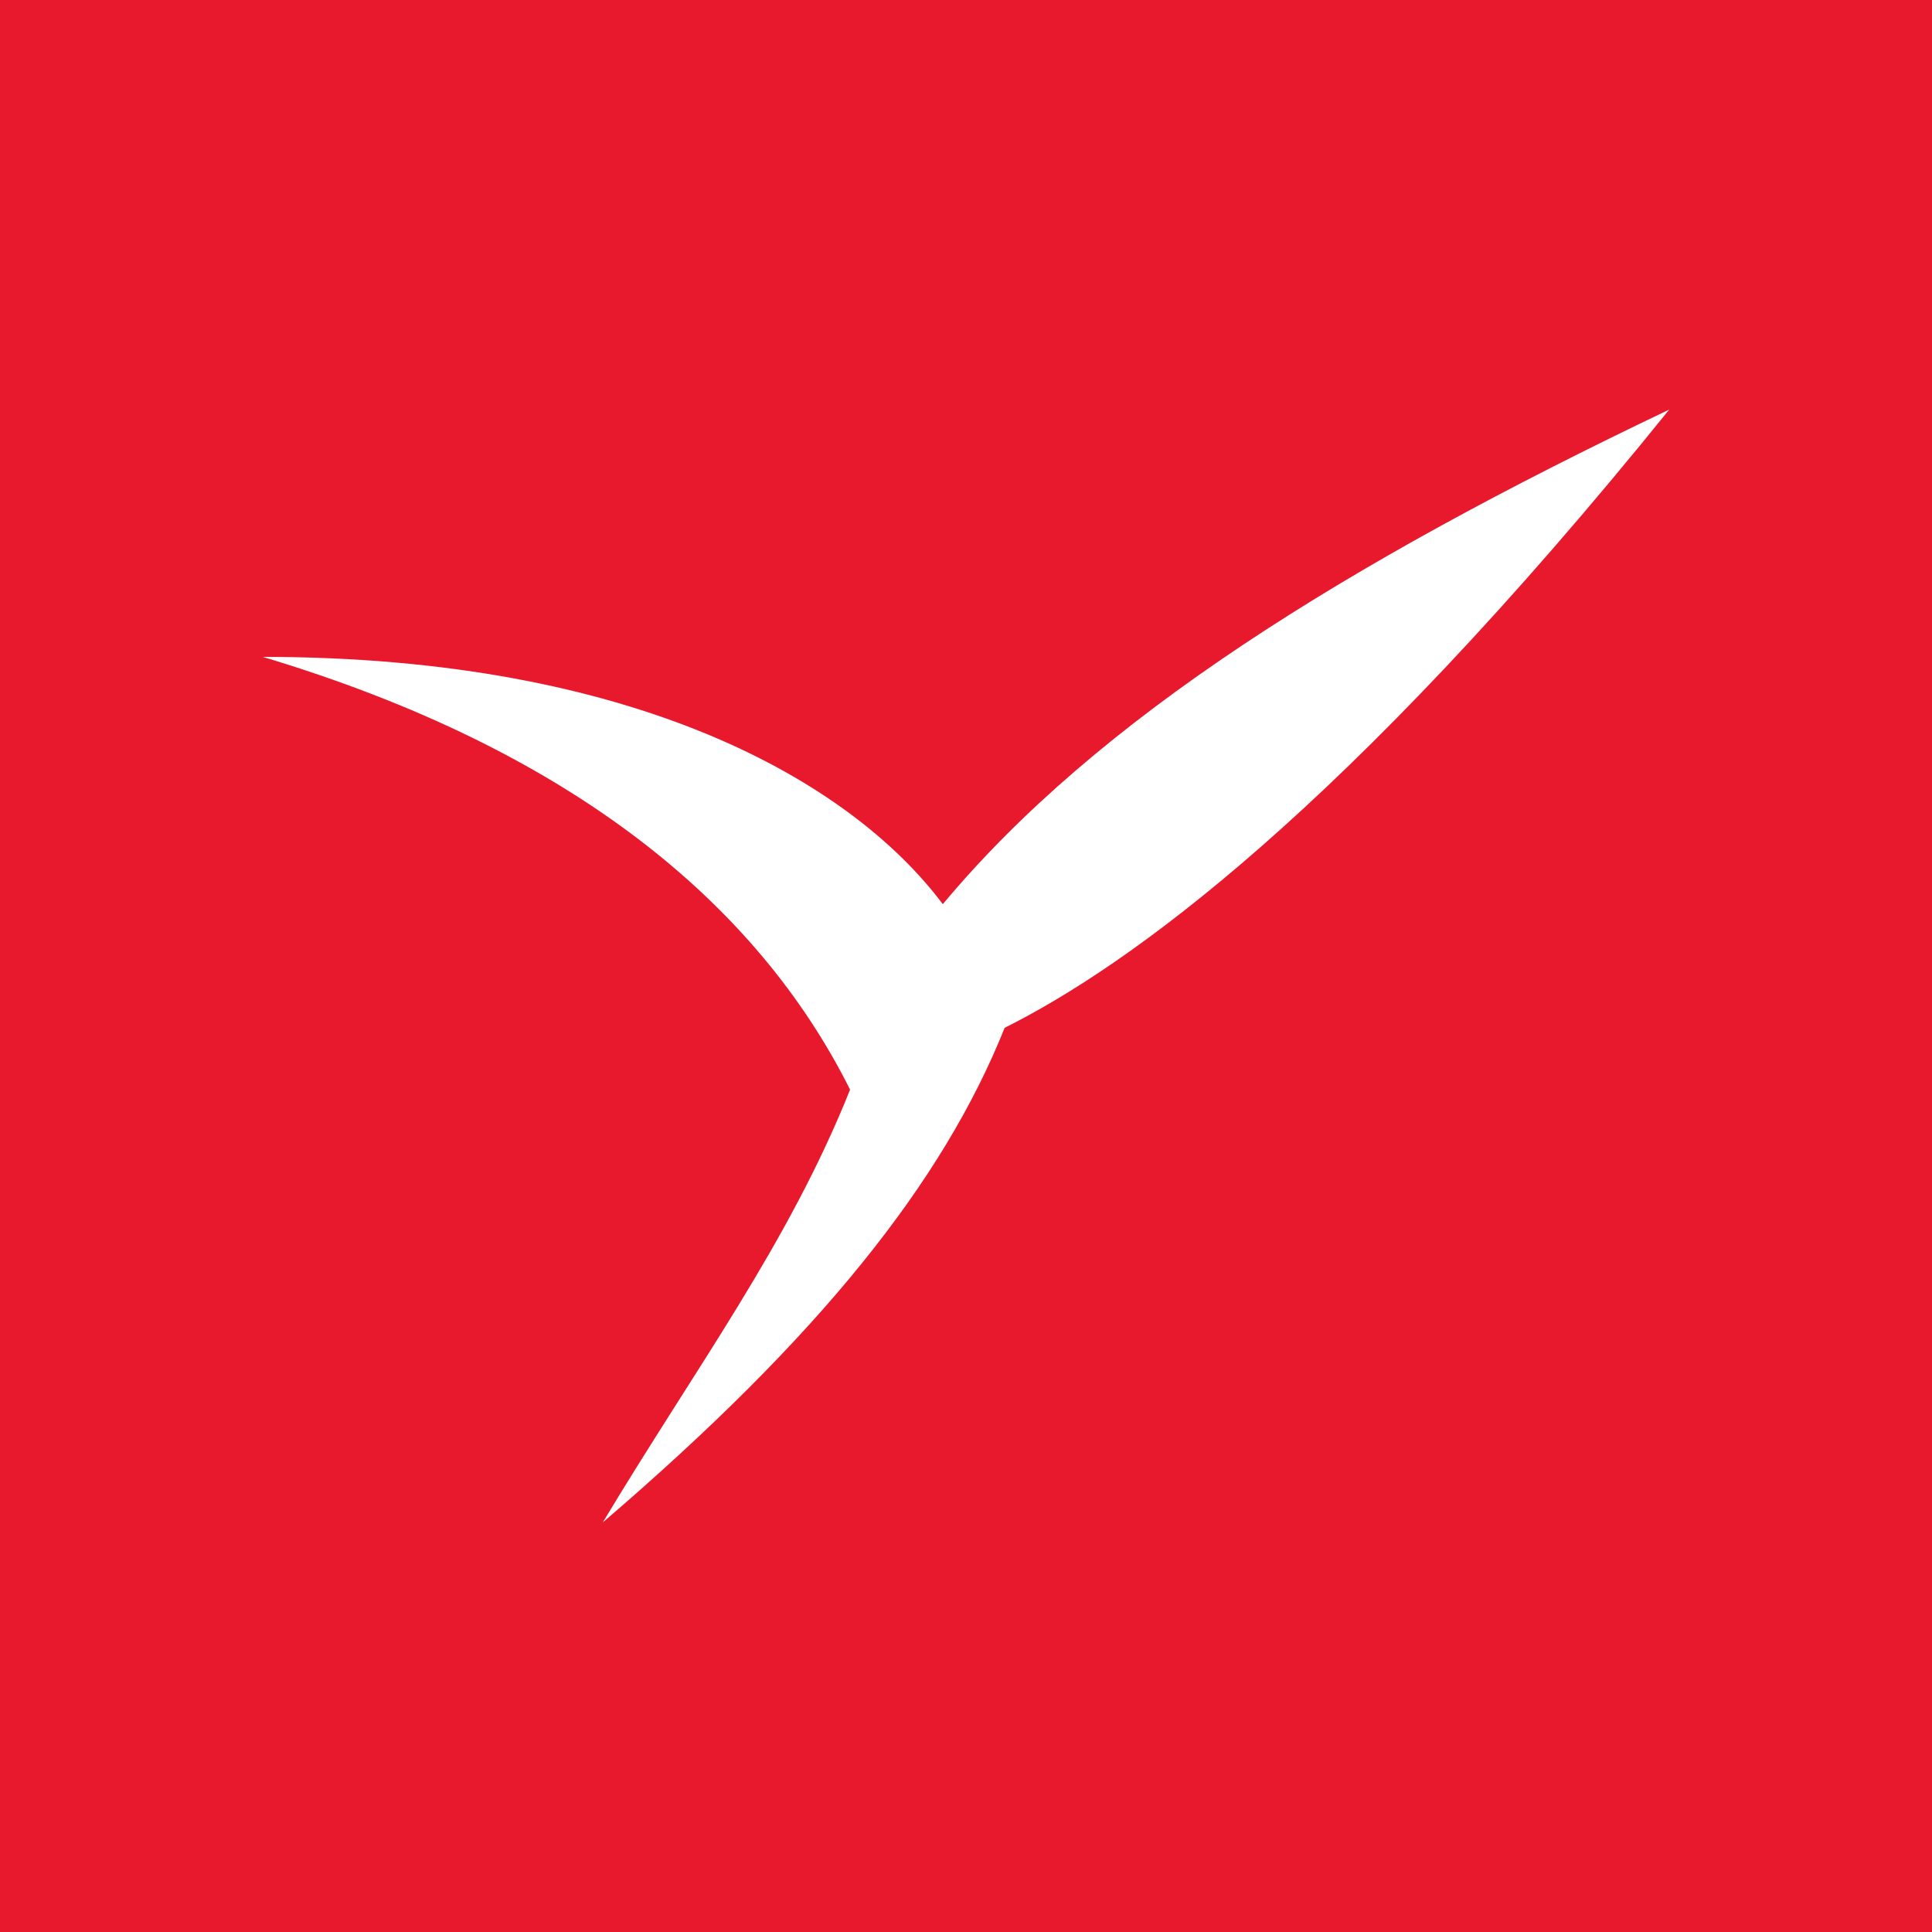
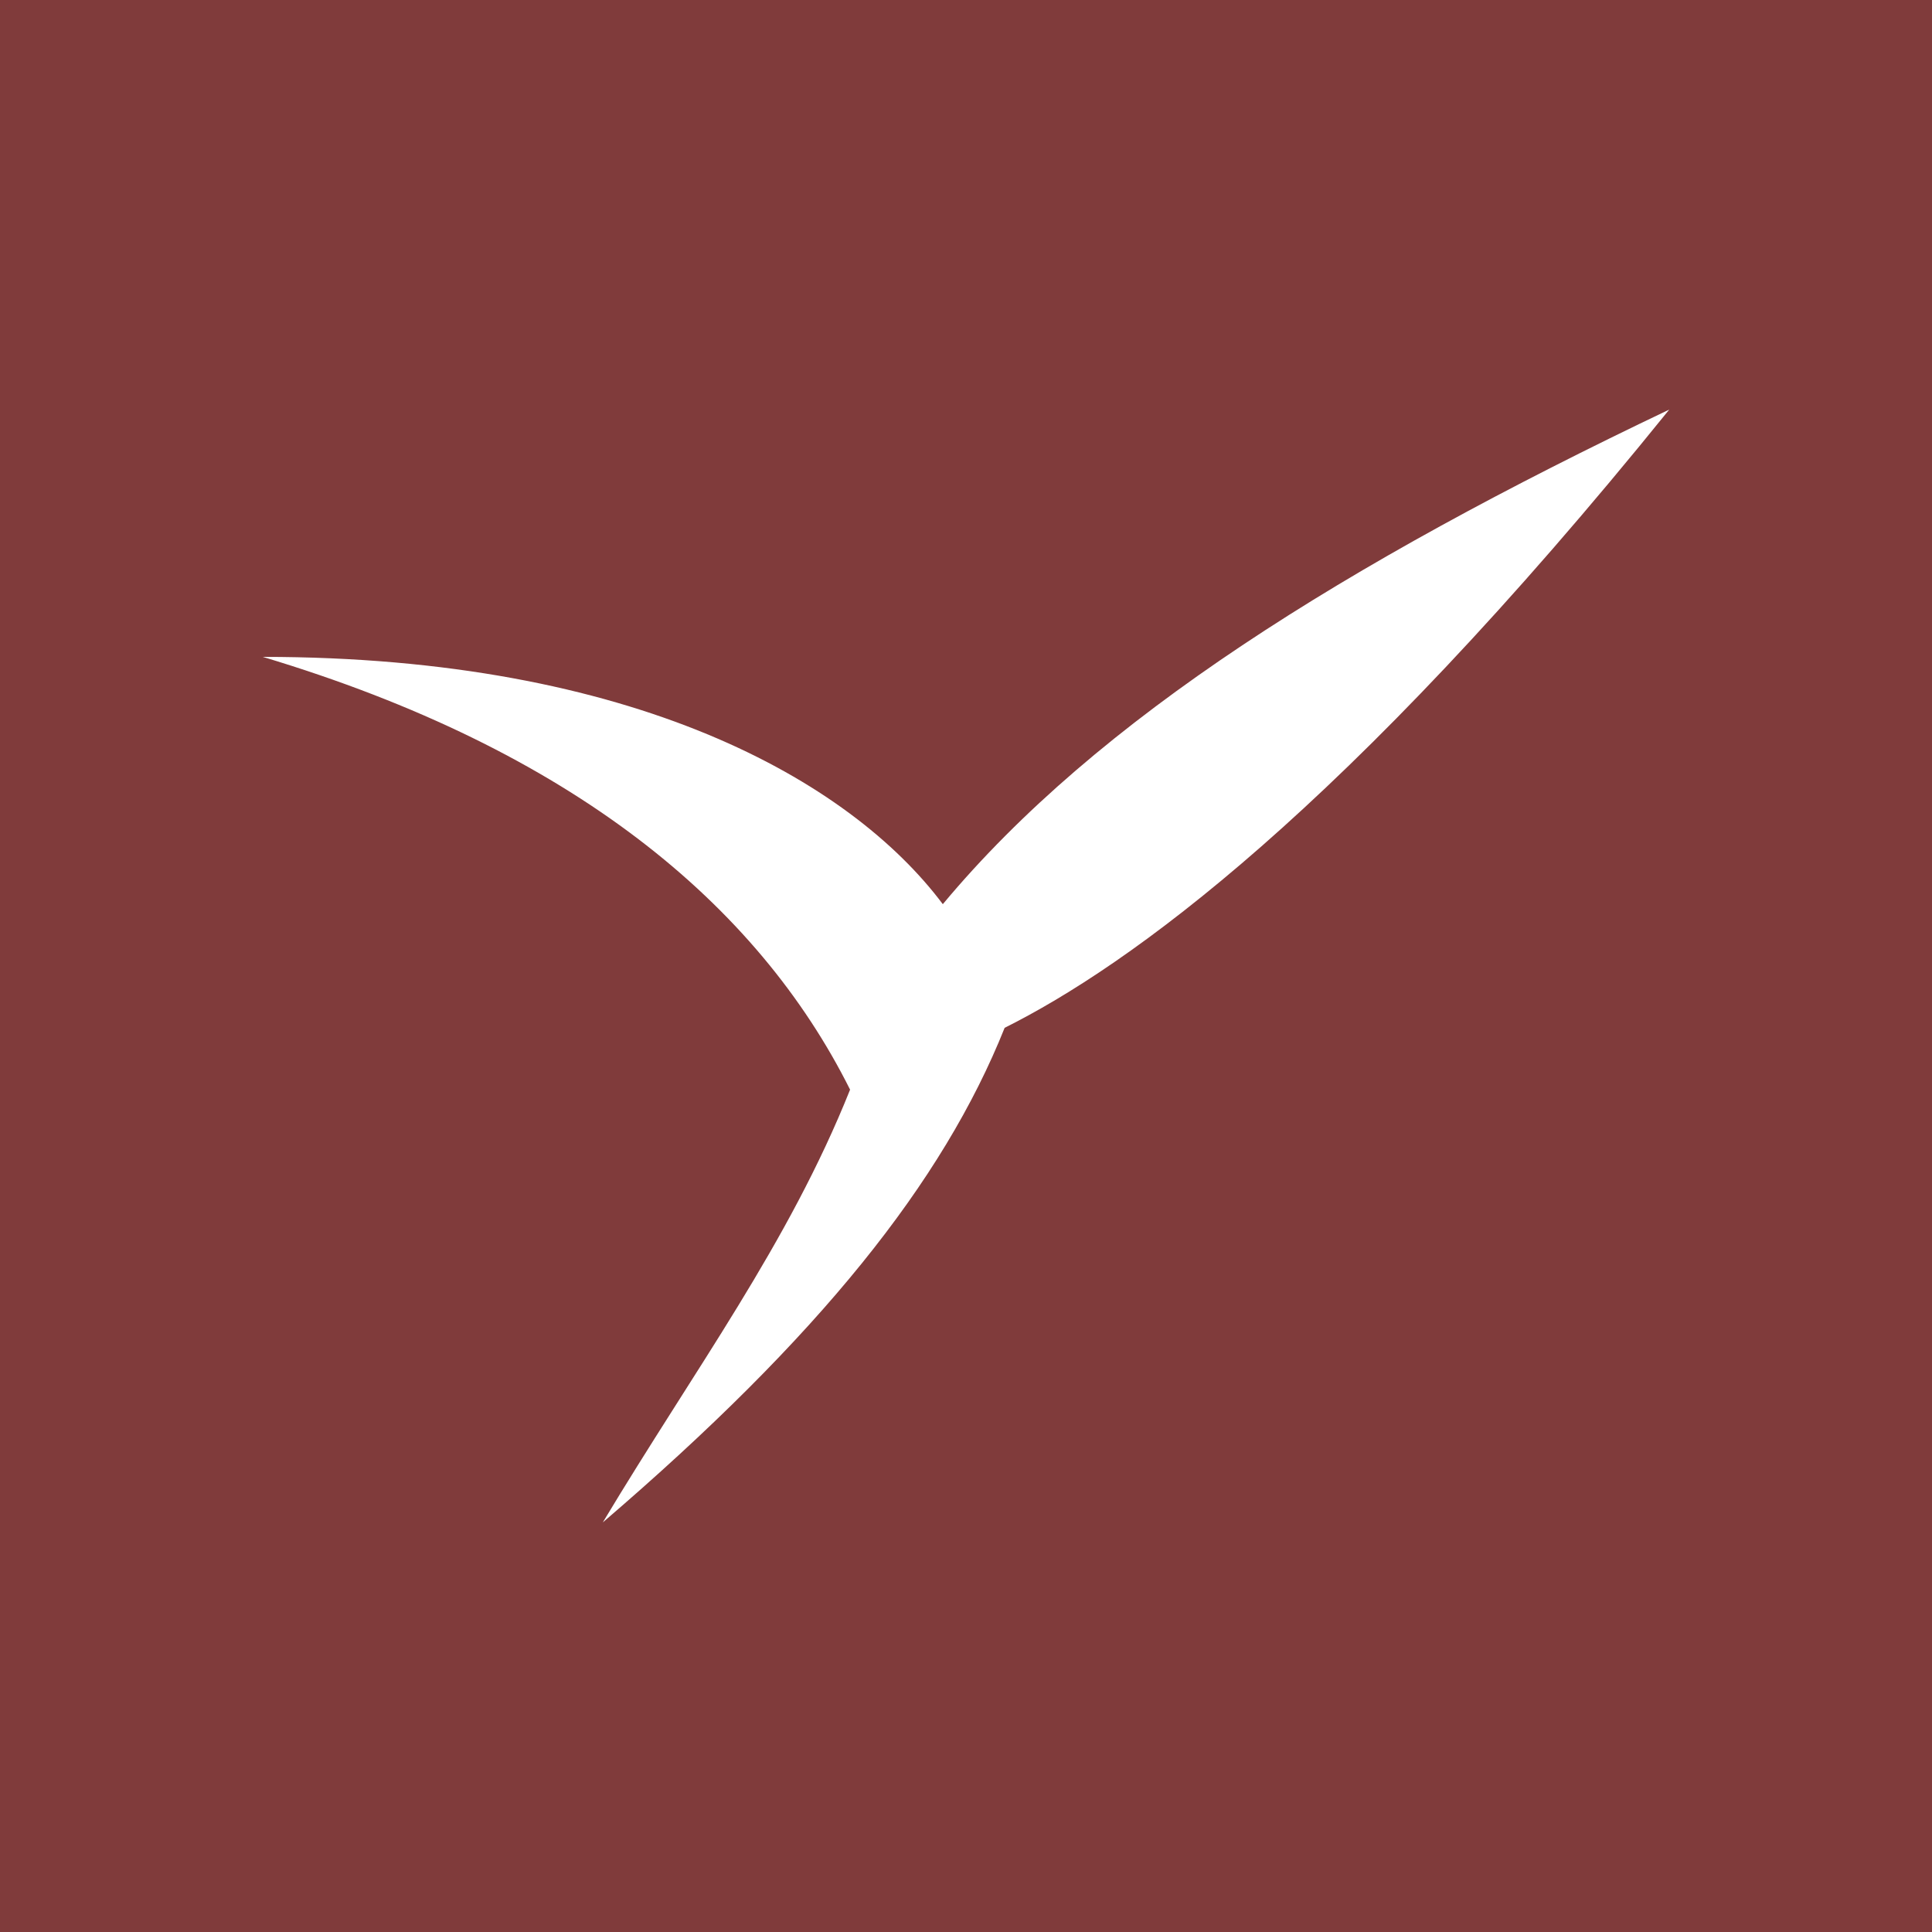
<svg xmlns="http://www.w3.org/2000/svg" width="1024" height="1024" viewBox="0 0 100 100">
-   <rect width="100" height="100" fill="#E8192C" />
+   <rect width="100" height="100" fill="#803B3B" />
  <g transform="translate(10,10) scale(0.8)">
    <g transform="translate(-1.5,-6)">
      <path d="M97 20 C76 30 60 40 50 52 C44 44 30 36 6 36 C26 42 38 52 44 64 C40 74 34 82 28 92 C42 80 50 70 54 60 C62 56 76 46 97 20 Z" fill="#FFFFFF" />
    </g>
  </g>
</svg>
